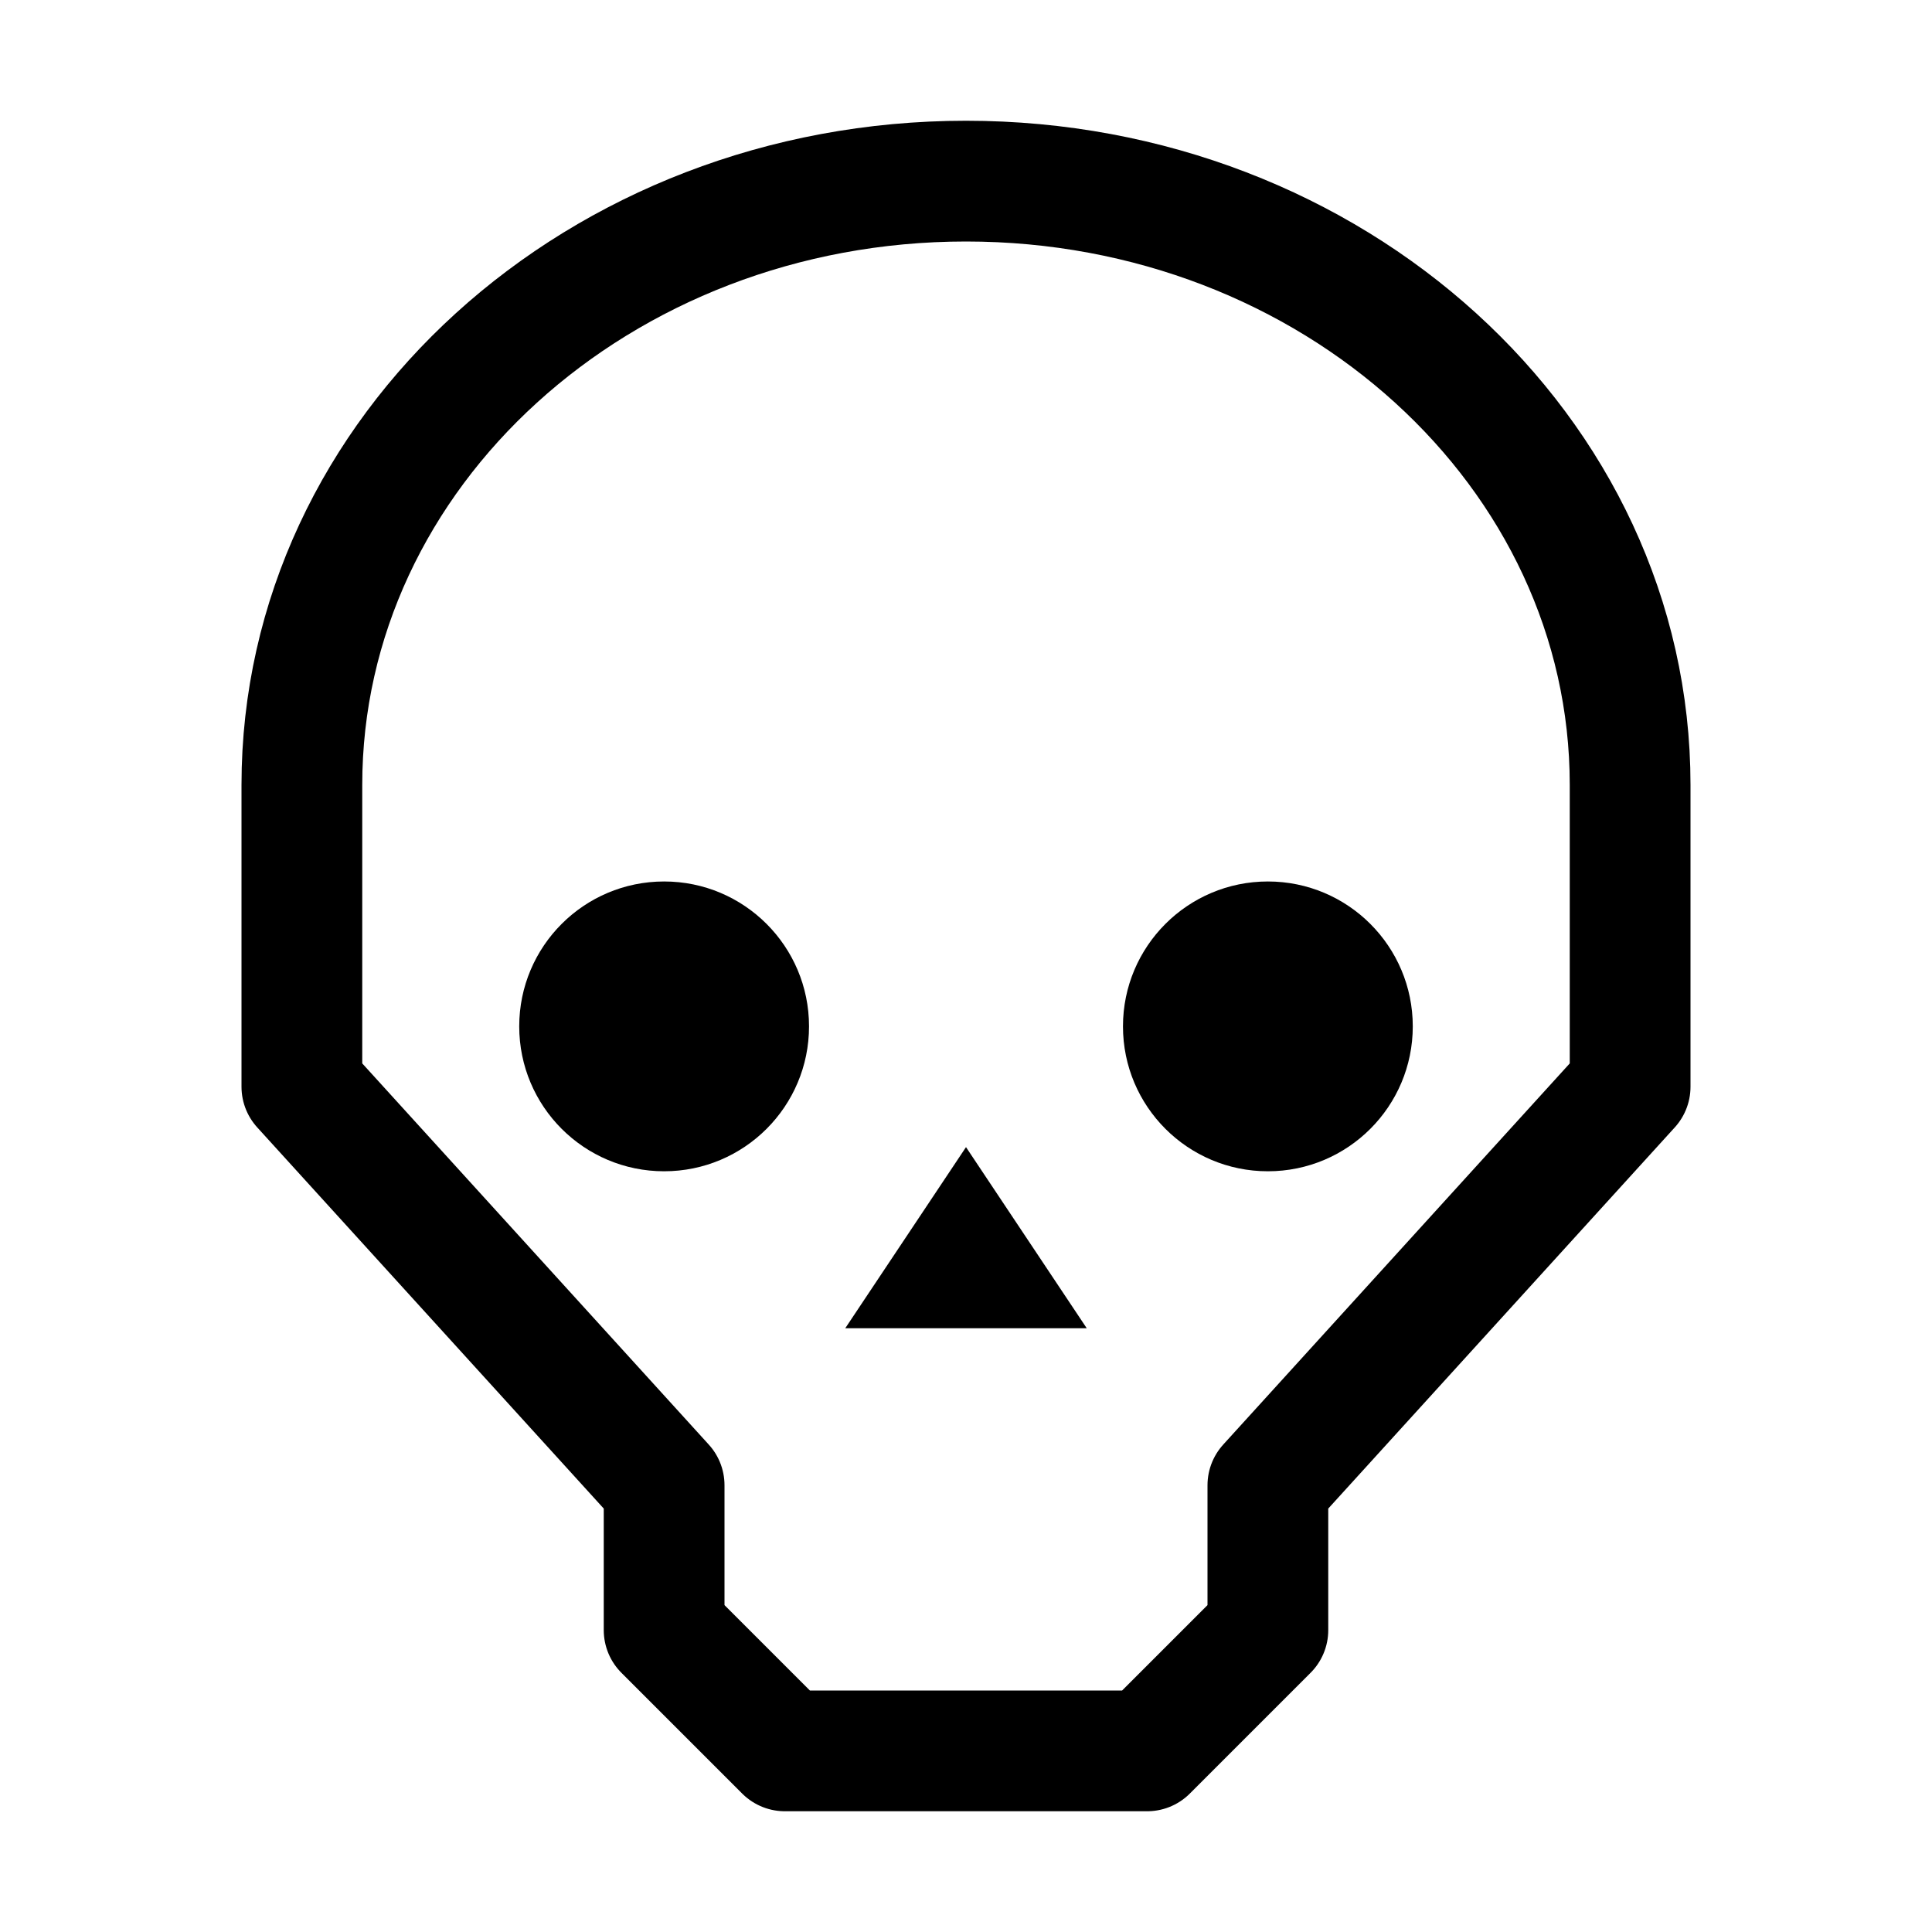
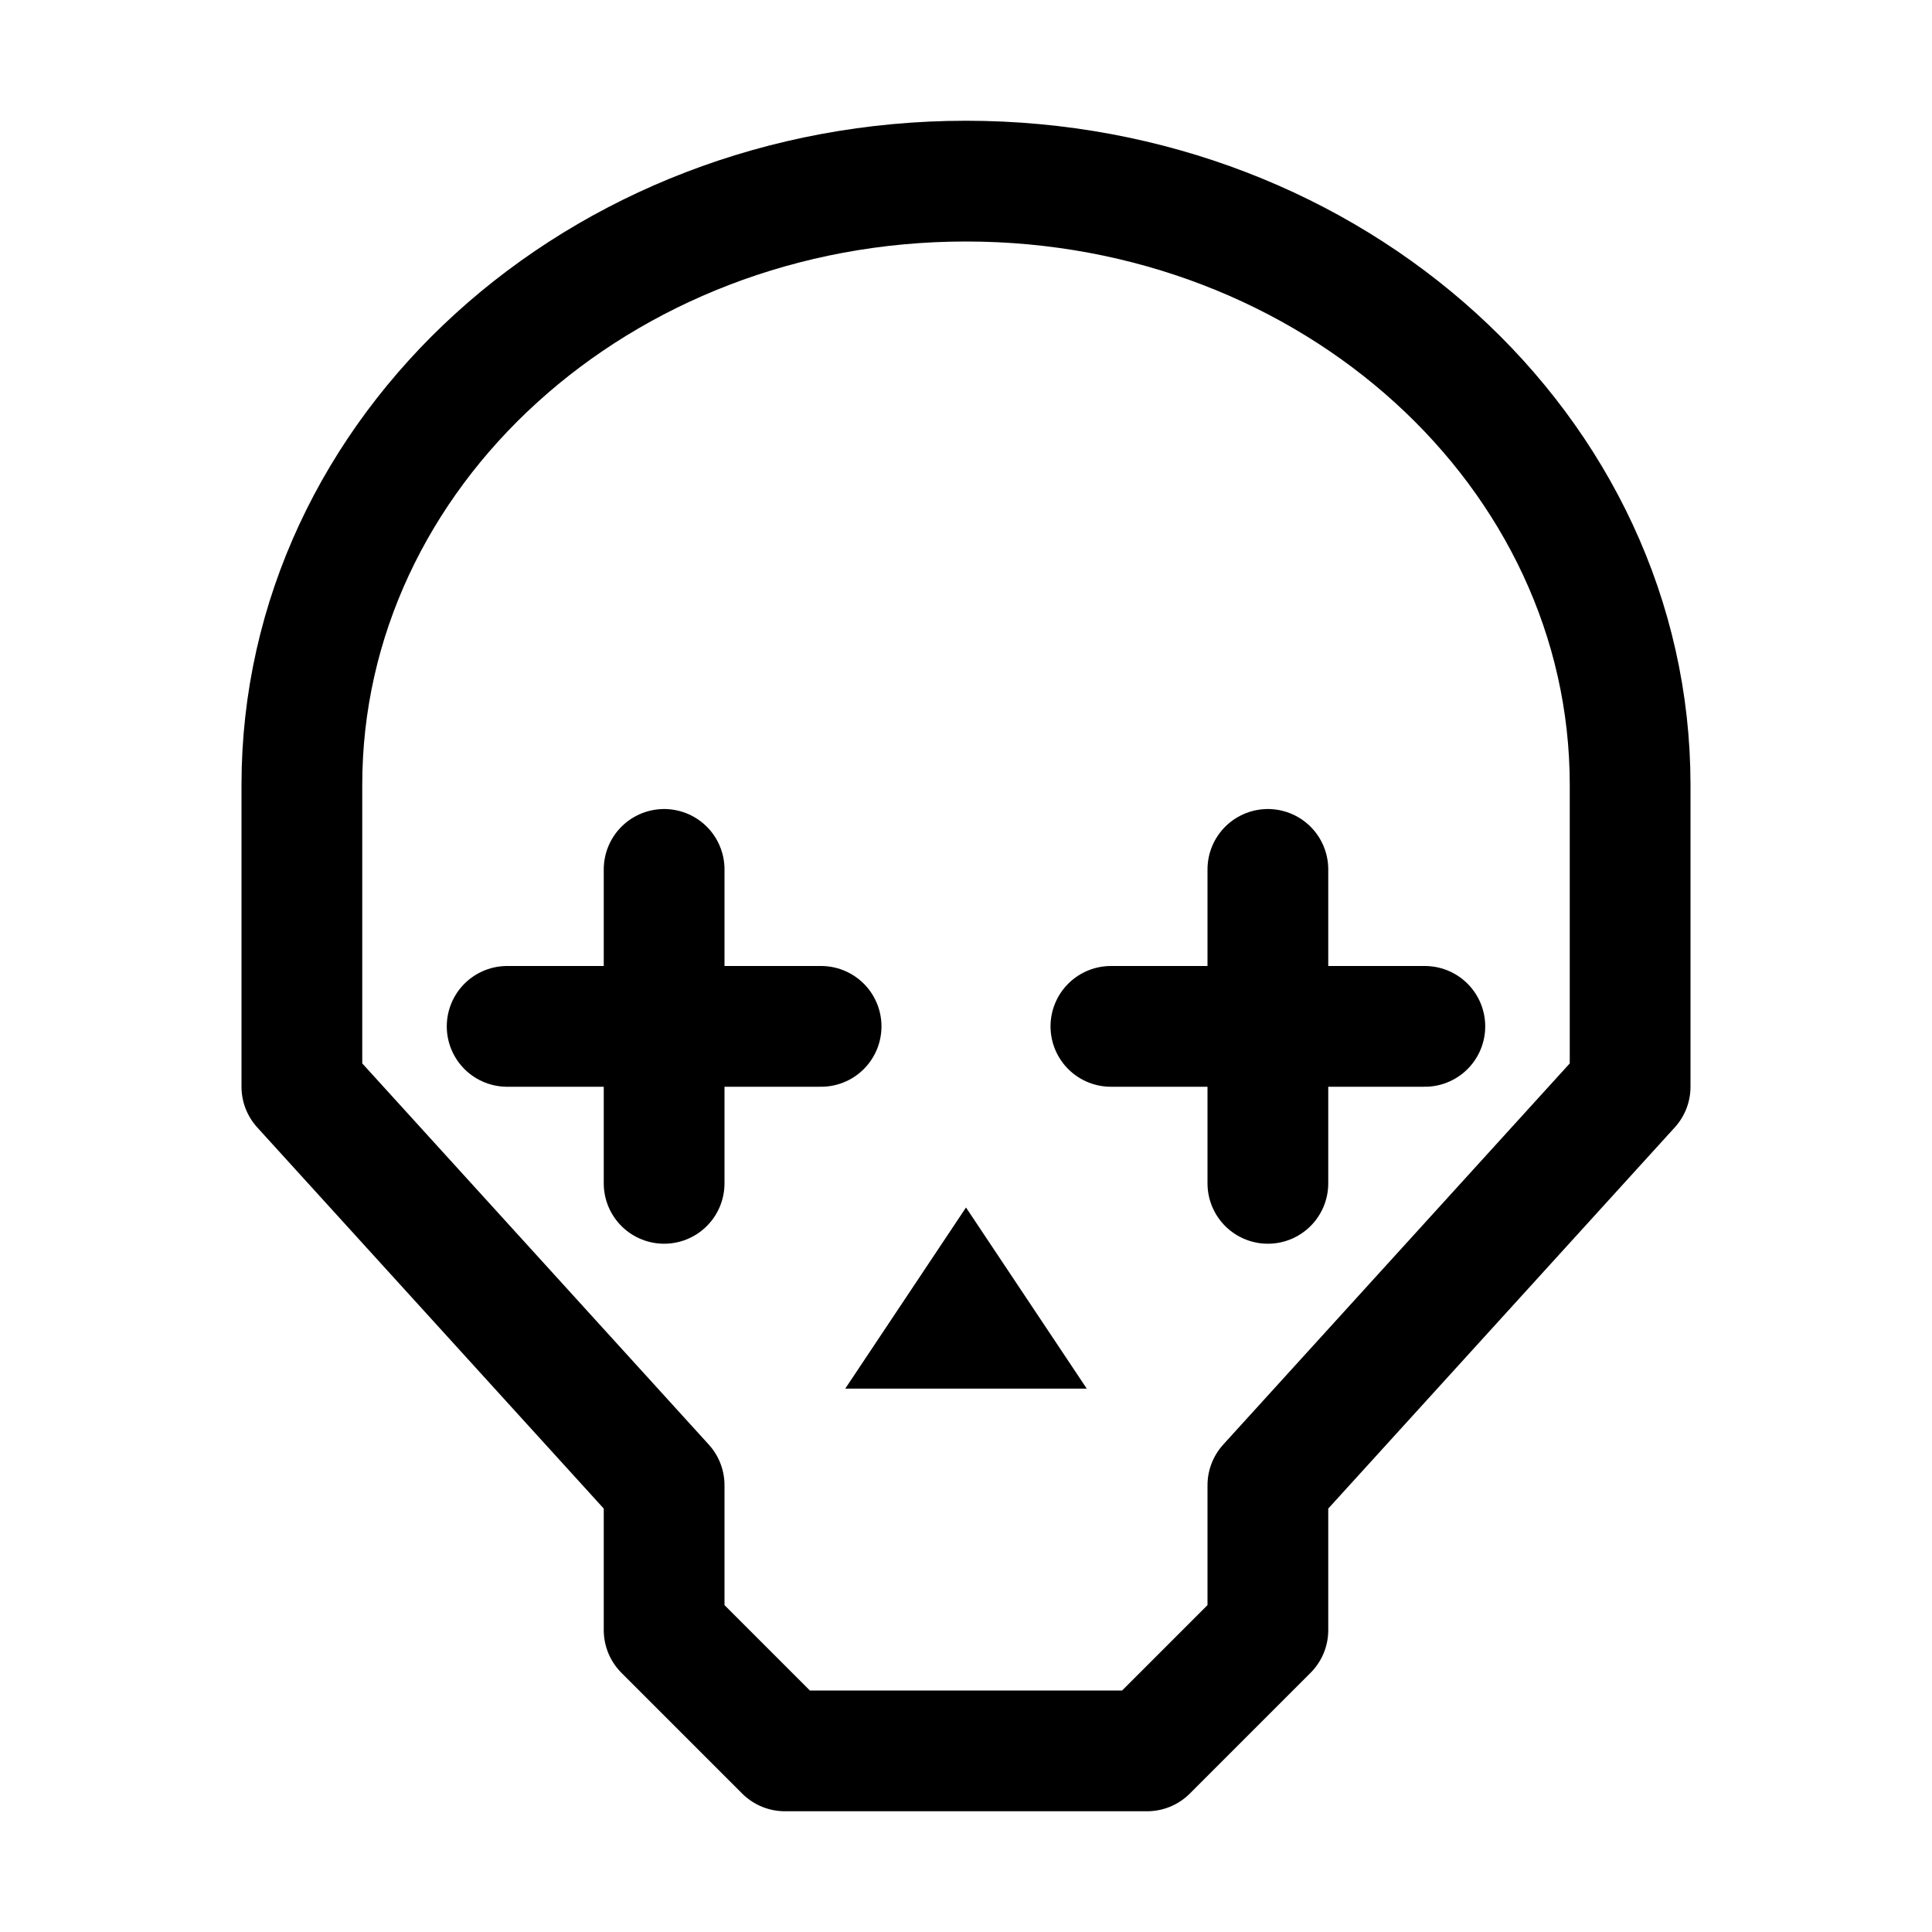
<svg xmlns="http://www.w3.org/2000/svg" width="16" height="16" viewBox="0 0 16 16" fill="none" stroke="#000000" stroke-width="1" stroke-linecap="round" stroke-linejoin="round">
  <path d="M5.5 12.3L2.5 9V6.5A5.5 5 0 0 1 13.5 6.5V9L10.5 12.3M5.5 12.3V13.5L6.5 14.5H9.5L10.5 13.5V12.3" />
-   <g fill="#000000" stroke="none">
-     <circle cx="5.5" cy="8.5" r="1.2" />
-     <circle cx="10.5" cy="8.5" r="1.2" />
-     <polygon points="7,11 9,11 8,9.5" />
-   </g>
+   <path d="M4.2 8.5H6.8M5.5 7.2V9.8M9.2 8.5H11.8M10.5 7.2V9.8" />
+   <polygon points="7,11.5 9,11.5 8,10" fill="#000000" stroke="none" />
</svg>
